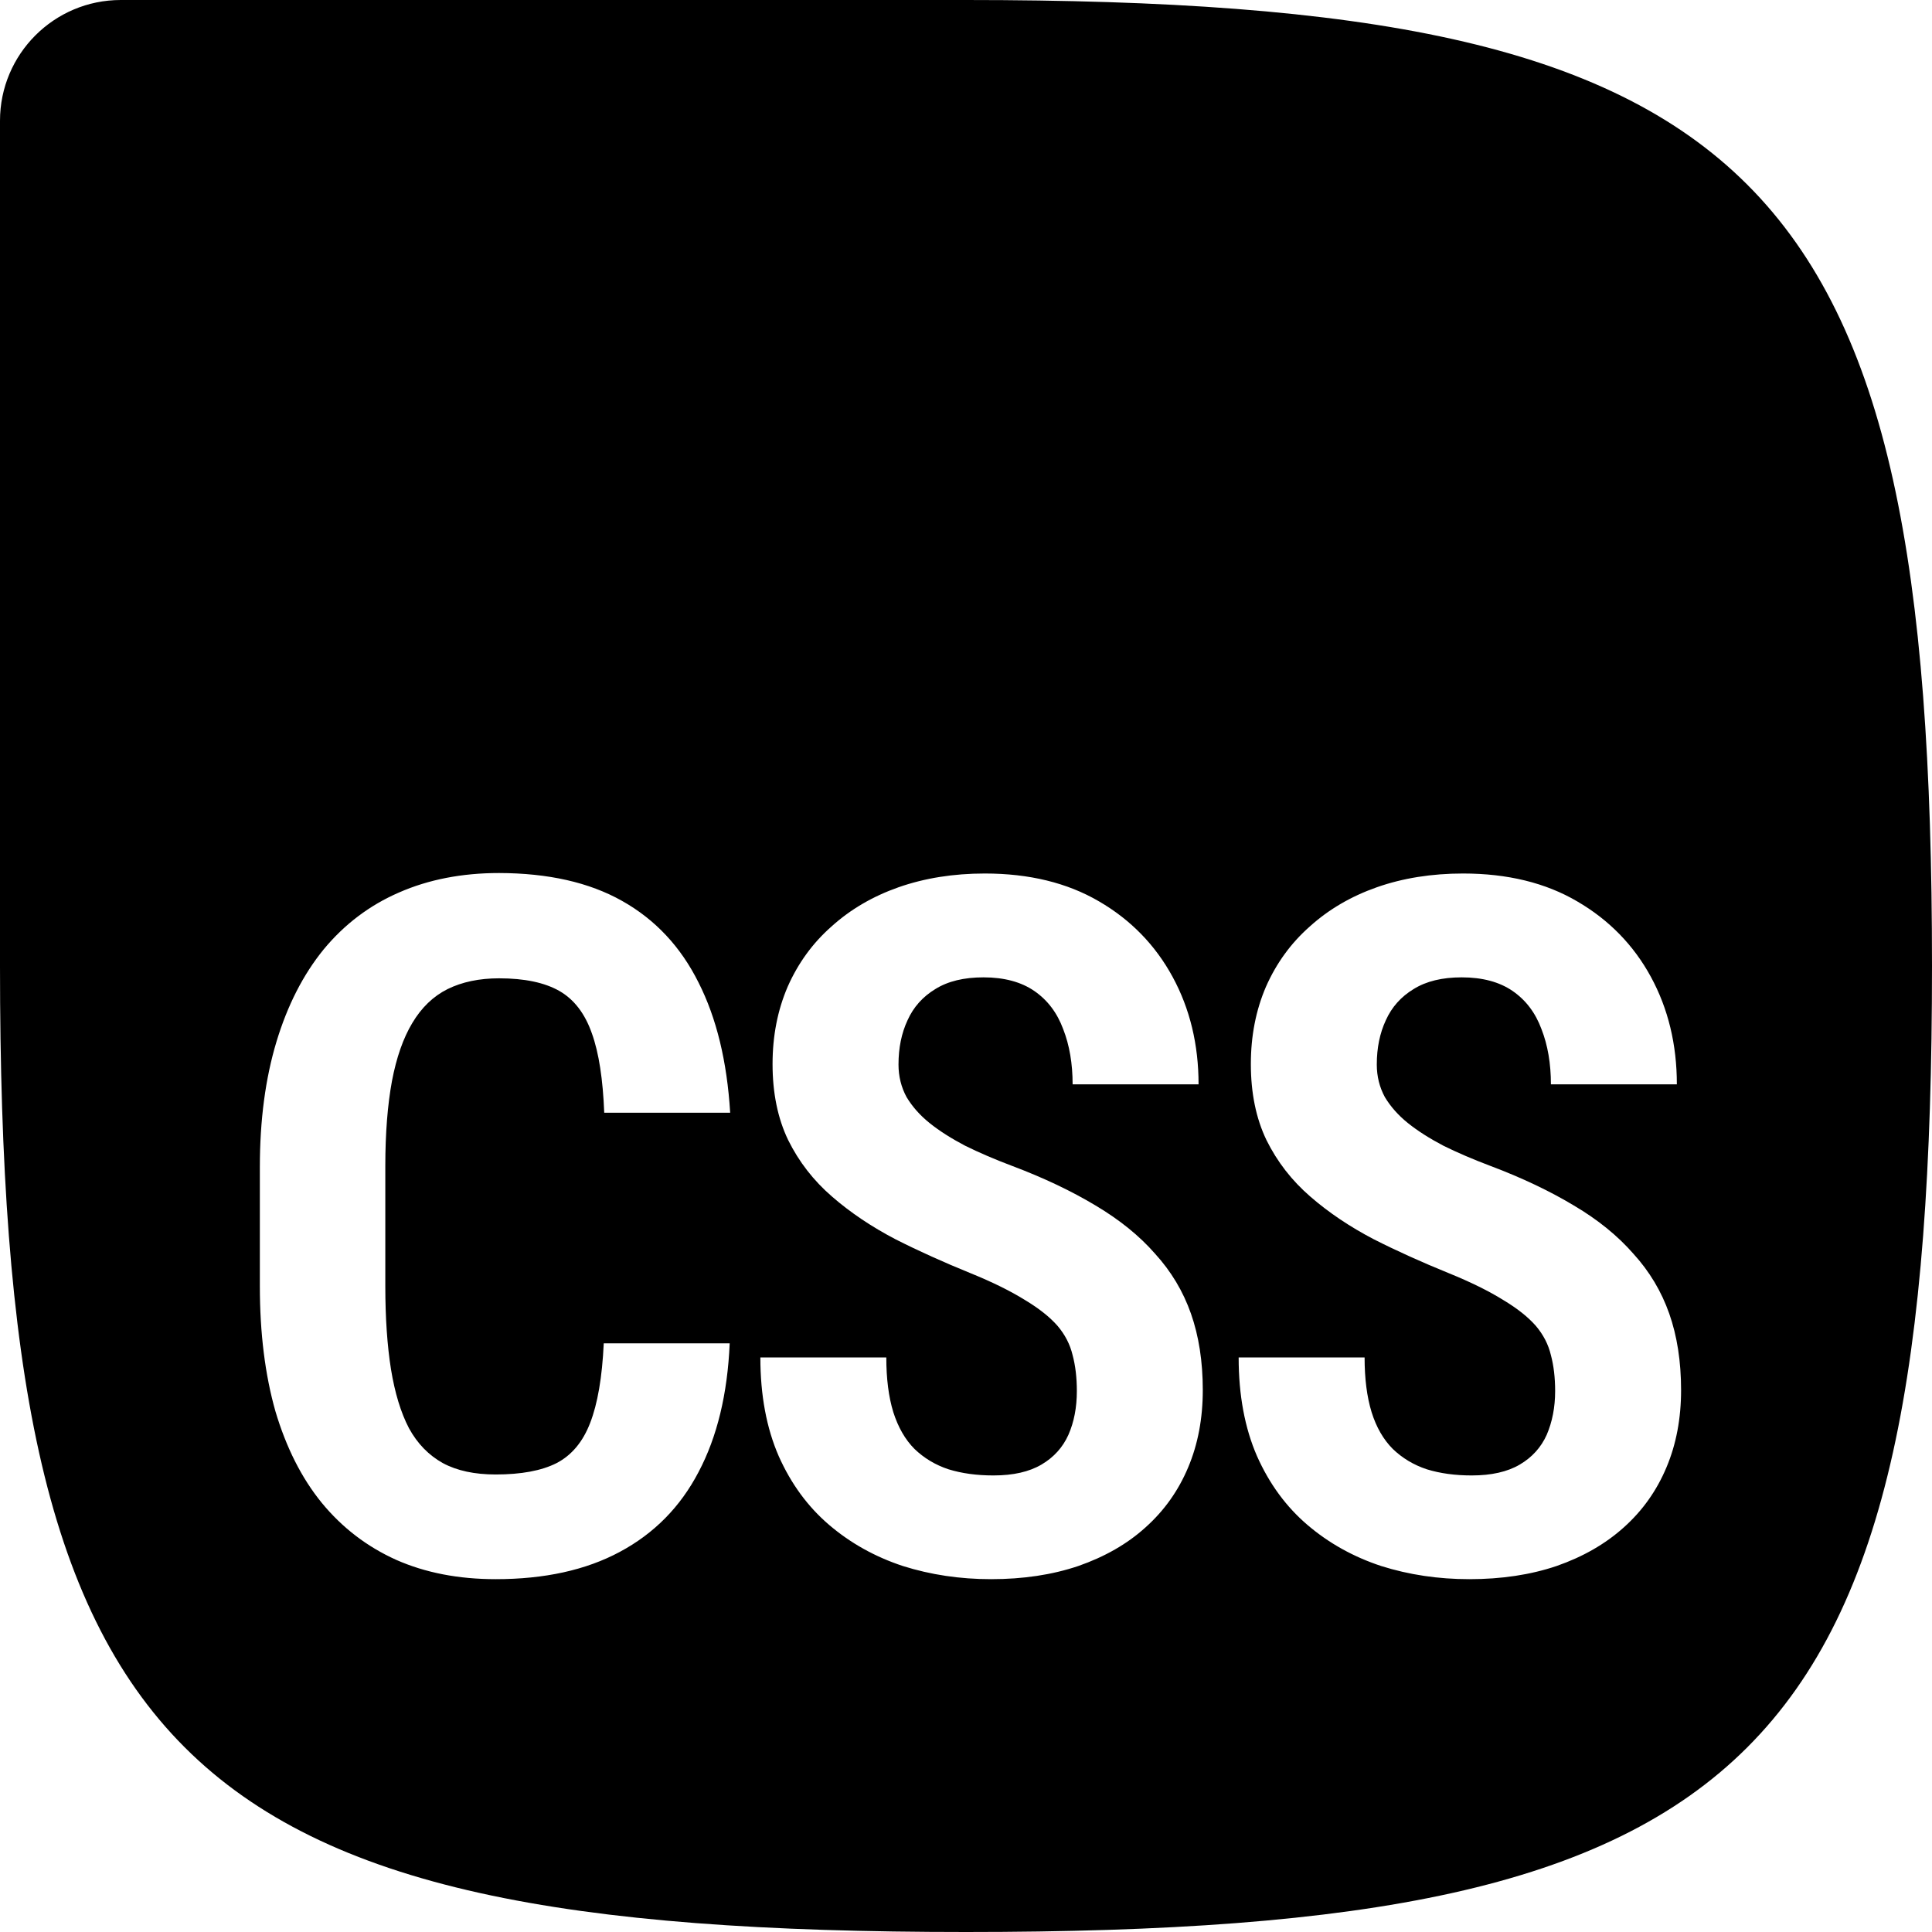
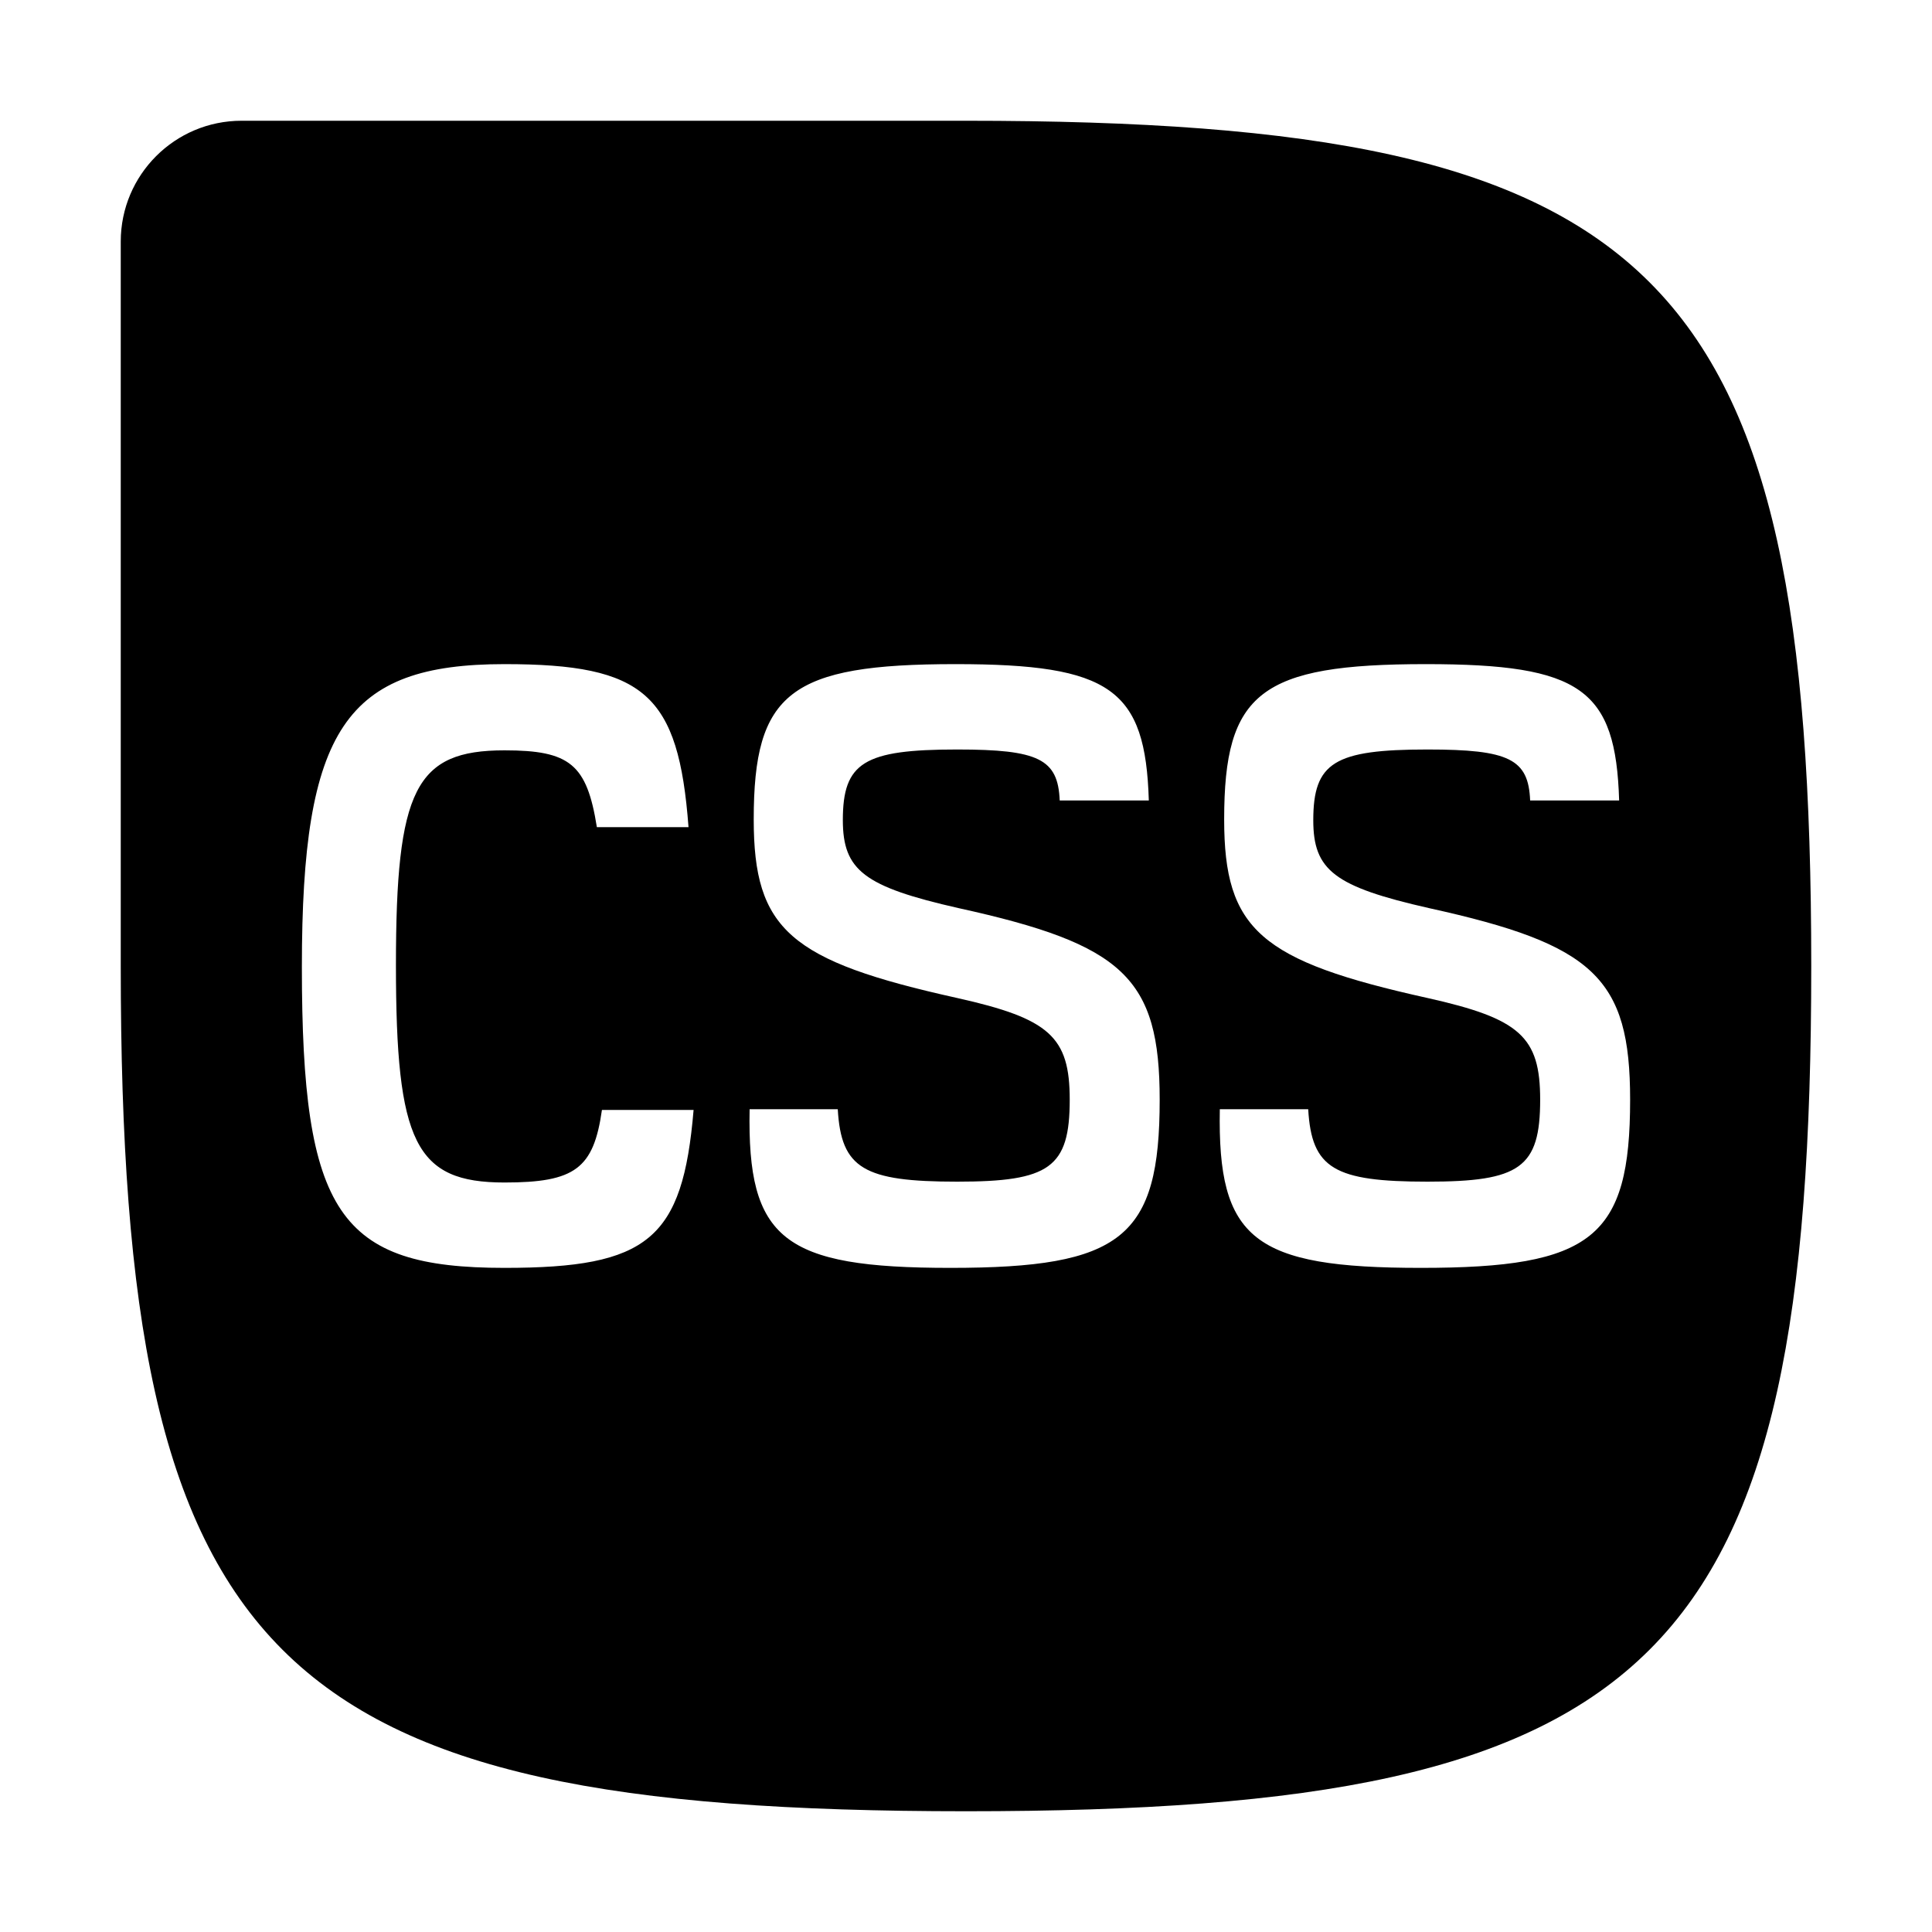
<svg xmlns="http://www.w3.org/2000/svg" width="16" height="16" viewBox="0 0 16 16" fill="none">
-   <path d="M8 0C14.588 0 16 1.412 16 8C16 14.588 14.588 16 8 16C1.412 16 0 14.588 0 8V1C0 0.448 0.448 0 1 0H8ZM4.133 7.23C3.826 7.23 3.549 7.284 3.305 7.391C3.06 7.497 2.852 7.655 2.68 7.863C2.51 8.072 2.38 8.327 2.289 8.629C2.198 8.931 2.152 9.276 2.152 9.664V10.652C2.152 11.04 2.195 11.385 2.281 11.688C2.37 11.987 2.497 12.24 2.664 12.445C2.833 12.651 3.039 12.809 3.281 12.918C3.523 13.025 3.798 13.078 4.105 13.078C4.509 13.078 4.852 13.003 5.133 12.852C5.417 12.7 5.634 12.48 5.785 12.191C5.939 11.9 6.025 11.544 6.043 11.125H5C4.987 11.406 4.949 11.626 4.887 11.785C4.827 11.941 4.734 12.052 4.609 12.117C4.484 12.18 4.316 12.211 4.105 12.211C3.931 12.211 3.785 12.18 3.668 12.117C3.551 12.052 3.457 11.956 3.387 11.828C3.319 11.698 3.27 11.535 3.238 11.34C3.207 11.145 3.191 10.915 3.191 10.652V9.656C3.191 9.383 3.21 9.148 3.246 8.953C3.283 8.758 3.339 8.598 3.414 8.473C3.49 8.345 3.587 8.251 3.707 8.191C3.827 8.132 3.969 8.102 4.133 8.102C4.344 8.102 4.51 8.137 4.633 8.207C4.755 8.277 4.845 8.395 4.902 8.559C4.96 8.72 4.993 8.939 5.004 9.215H6.047C6.021 8.79 5.934 8.431 5.785 8.137C5.637 7.84 5.426 7.615 5.152 7.461C4.879 7.307 4.539 7.231 4.133 7.23ZM8.156 7.234C7.896 7.234 7.658 7.272 7.441 7.348C7.228 7.423 7.043 7.531 6.887 7.672C6.73 7.81 6.609 7.977 6.523 8.172C6.44 8.365 6.398 8.578 6.398 8.812C6.398 9.052 6.441 9.262 6.527 9.441C6.616 9.621 6.737 9.777 6.891 9.91C7.044 10.043 7.219 10.16 7.414 10.262C7.609 10.361 7.816 10.454 8.035 10.543C8.22 10.618 8.371 10.693 8.488 10.766C8.605 10.836 8.695 10.908 8.758 10.98C8.82 11.053 8.862 11.134 8.883 11.223C8.906 11.309 8.918 11.408 8.918 11.52C8.918 11.655 8.895 11.776 8.848 11.883C8.801 11.987 8.727 12.069 8.625 12.129C8.523 12.189 8.391 12.219 8.227 12.219C8.089 12.219 7.965 12.202 7.855 12.168C7.746 12.132 7.652 12.075 7.574 12C7.496 11.922 7.438 11.82 7.398 11.695C7.359 11.568 7.34 11.417 7.34 11.242H6.297C6.297 11.555 6.348 11.827 6.449 12.059C6.551 12.288 6.69 12.478 6.867 12.629C7.044 12.78 7.247 12.893 7.477 12.969C7.708 13.042 7.952 13.078 8.207 13.078C8.473 13.078 8.714 13.042 8.93 12.969C9.148 12.893 9.335 12.787 9.488 12.648C9.642 12.51 9.759 12.345 9.84 12.152C9.921 11.96 9.961 11.746 9.961 11.512C9.961 11.275 9.928 11.064 9.863 10.879C9.798 10.694 9.699 10.529 9.566 10.383C9.436 10.234 9.272 10.102 9.074 9.984C8.876 9.865 8.646 9.755 8.383 9.656C8.24 9.602 8.109 9.546 7.992 9.488C7.878 9.428 7.78 9.366 7.699 9.301C7.618 9.236 7.555 9.164 7.508 9.086C7.464 9.005 7.441 8.915 7.441 8.816C7.441 8.678 7.466 8.556 7.516 8.449C7.565 8.34 7.642 8.254 7.746 8.191C7.85 8.126 7.983 8.094 8.145 8.094C8.316 8.094 8.457 8.132 8.566 8.207C8.676 8.283 8.755 8.388 8.805 8.523C8.857 8.656 8.883 8.809 8.883 8.98H9.926C9.926 8.65 9.854 8.353 9.711 8.09C9.568 7.827 9.365 7.618 9.102 7.465C8.839 7.311 8.523 7.234 8.156 7.234ZM12.117 7.234C11.857 7.234 11.618 7.272 11.402 7.348C11.189 7.423 11.004 7.531 10.848 7.672C10.691 7.81 10.57 7.977 10.484 8.172C10.401 8.365 10.359 8.578 10.359 8.812C10.359 9.052 10.402 9.262 10.488 9.441C10.577 9.621 10.698 9.777 10.852 9.91C11.005 10.043 11.18 10.16 11.375 10.262C11.57 10.361 11.777 10.454 11.996 10.543C12.181 10.618 12.332 10.693 12.449 10.766C12.566 10.836 12.656 10.908 12.719 10.98C12.781 11.053 12.823 11.134 12.844 11.223C12.867 11.309 12.879 11.408 12.879 11.52C12.879 11.655 12.855 11.776 12.809 11.883C12.762 11.987 12.688 12.069 12.586 12.129C12.484 12.189 12.351 12.219 12.188 12.219C12.05 12.219 11.926 12.202 11.816 12.168C11.707 12.132 11.613 12.075 11.535 12C11.457 11.922 11.398 11.82 11.359 11.695C11.32 11.568 11.301 11.417 11.301 11.242H10.258C10.258 11.555 10.309 11.827 10.41 12.059C10.512 12.288 10.651 12.478 10.828 12.629C11.005 12.78 11.208 12.893 11.438 12.969C11.669 13.042 11.913 13.078 12.168 13.078C12.434 13.078 12.675 13.042 12.891 12.969C13.109 12.893 13.296 12.786 13.449 12.648C13.603 12.51 13.72 12.345 13.801 12.152C13.882 11.96 13.922 11.746 13.922 11.512C13.922 11.275 13.889 11.064 13.824 10.879C13.759 10.694 13.66 10.529 13.527 10.383C13.397 10.234 13.233 10.101 13.035 9.984C12.837 9.865 12.607 9.755 12.344 9.656C12.201 9.602 12.07 9.546 11.953 9.488C11.839 9.428 11.741 9.366 11.66 9.301C11.579 9.236 11.516 9.164 11.469 9.086C11.425 9.005 11.402 8.915 11.402 8.816C11.402 8.678 11.427 8.556 11.477 8.449C11.526 8.34 11.603 8.254 11.707 8.191C11.811 8.126 11.944 8.094 12.105 8.094C12.277 8.094 12.418 8.132 12.527 8.207C12.637 8.283 12.716 8.388 12.766 8.523C12.818 8.656 12.844 8.809 12.844 8.98H13.887C13.887 8.65 13.815 8.353 13.672 8.09C13.529 7.827 13.325 7.618 13.062 7.465C12.8 7.311 12.484 7.234 12.117 7.234Z" fill="black" />
+   <path d="M8 1C13.764 1 15 2.236 15 8C15 13.764 13.764 15 8 15C2.236 15 1 13.764 1 8V2C1 1.448 1.448 1 2 1H8ZM4.178 5.5C2.862 5.5 2.5 6.036 2.5 8.007C2.5 10.05 2.806 10.5 4.178 10.5C5.368 10.5 5.654 10.264 5.744 9.192H4.985C4.916 9.678 4.762 9.793 4.178 9.793C3.44 9.793 3.279 9.464 3.279 7.993C3.279 6.536 3.44 6.214 4.178 6.214C4.72 6.214 4.86 6.329 4.943 6.85H5.702C5.619 5.75 5.34 5.5 4.178 5.5ZM7.913 5.5C6.542 5.5 6.242 5.736 6.242 6.786C6.242 7.7 6.542 7.958 7.927 8.265C8.692 8.436 8.859 8.586 8.859 9.107C8.859 9.671 8.692 9.786 7.927 9.786C7.154 9.786 6.966 9.678 6.938 9.186H6.208C6.187 10.264 6.486 10.5 7.871 10.5C9.291 10.5 9.604 10.25 9.604 9.107C9.604 8.1 9.305 7.821 7.94 7.521C7.154 7.343 6.981 7.207 6.98 6.793C6.98 6.314 7.154 6.207 7.927 6.207C8.602 6.207 8.762 6.286 8.776 6.629H9.514C9.486 5.707 9.201 5.5 7.913 5.5ZM11.809 5.5C10.437 5.5 10.138 5.736 10.138 6.786C10.138 7.7 10.437 7.958 11.822 8.265C12.588 8.436 12.755 8.586 12.755 9.107C12.755 9.671 12.588 9.786 11.822 9.786C11.05 9.786 10.862 9.678 10.834 9.186H10.102C10.082 10.264 10.381 10.5 11.767 10.5C13.187 10.5 13.5 10.25 13.5 9.107C13.5 8.1 13.2 7.821 11.836 7.521C11.05 7.343 10.876 7.207 10.876 6.793C10.876 6.314 11.05 6.207 11.822 6.207C12.498 6.207 12.658 6.286 12.672 6.629H13.409C13.381 5.708 13.096 5.5 11.809 5.5Z" fill="currentColor" />
</svg>
